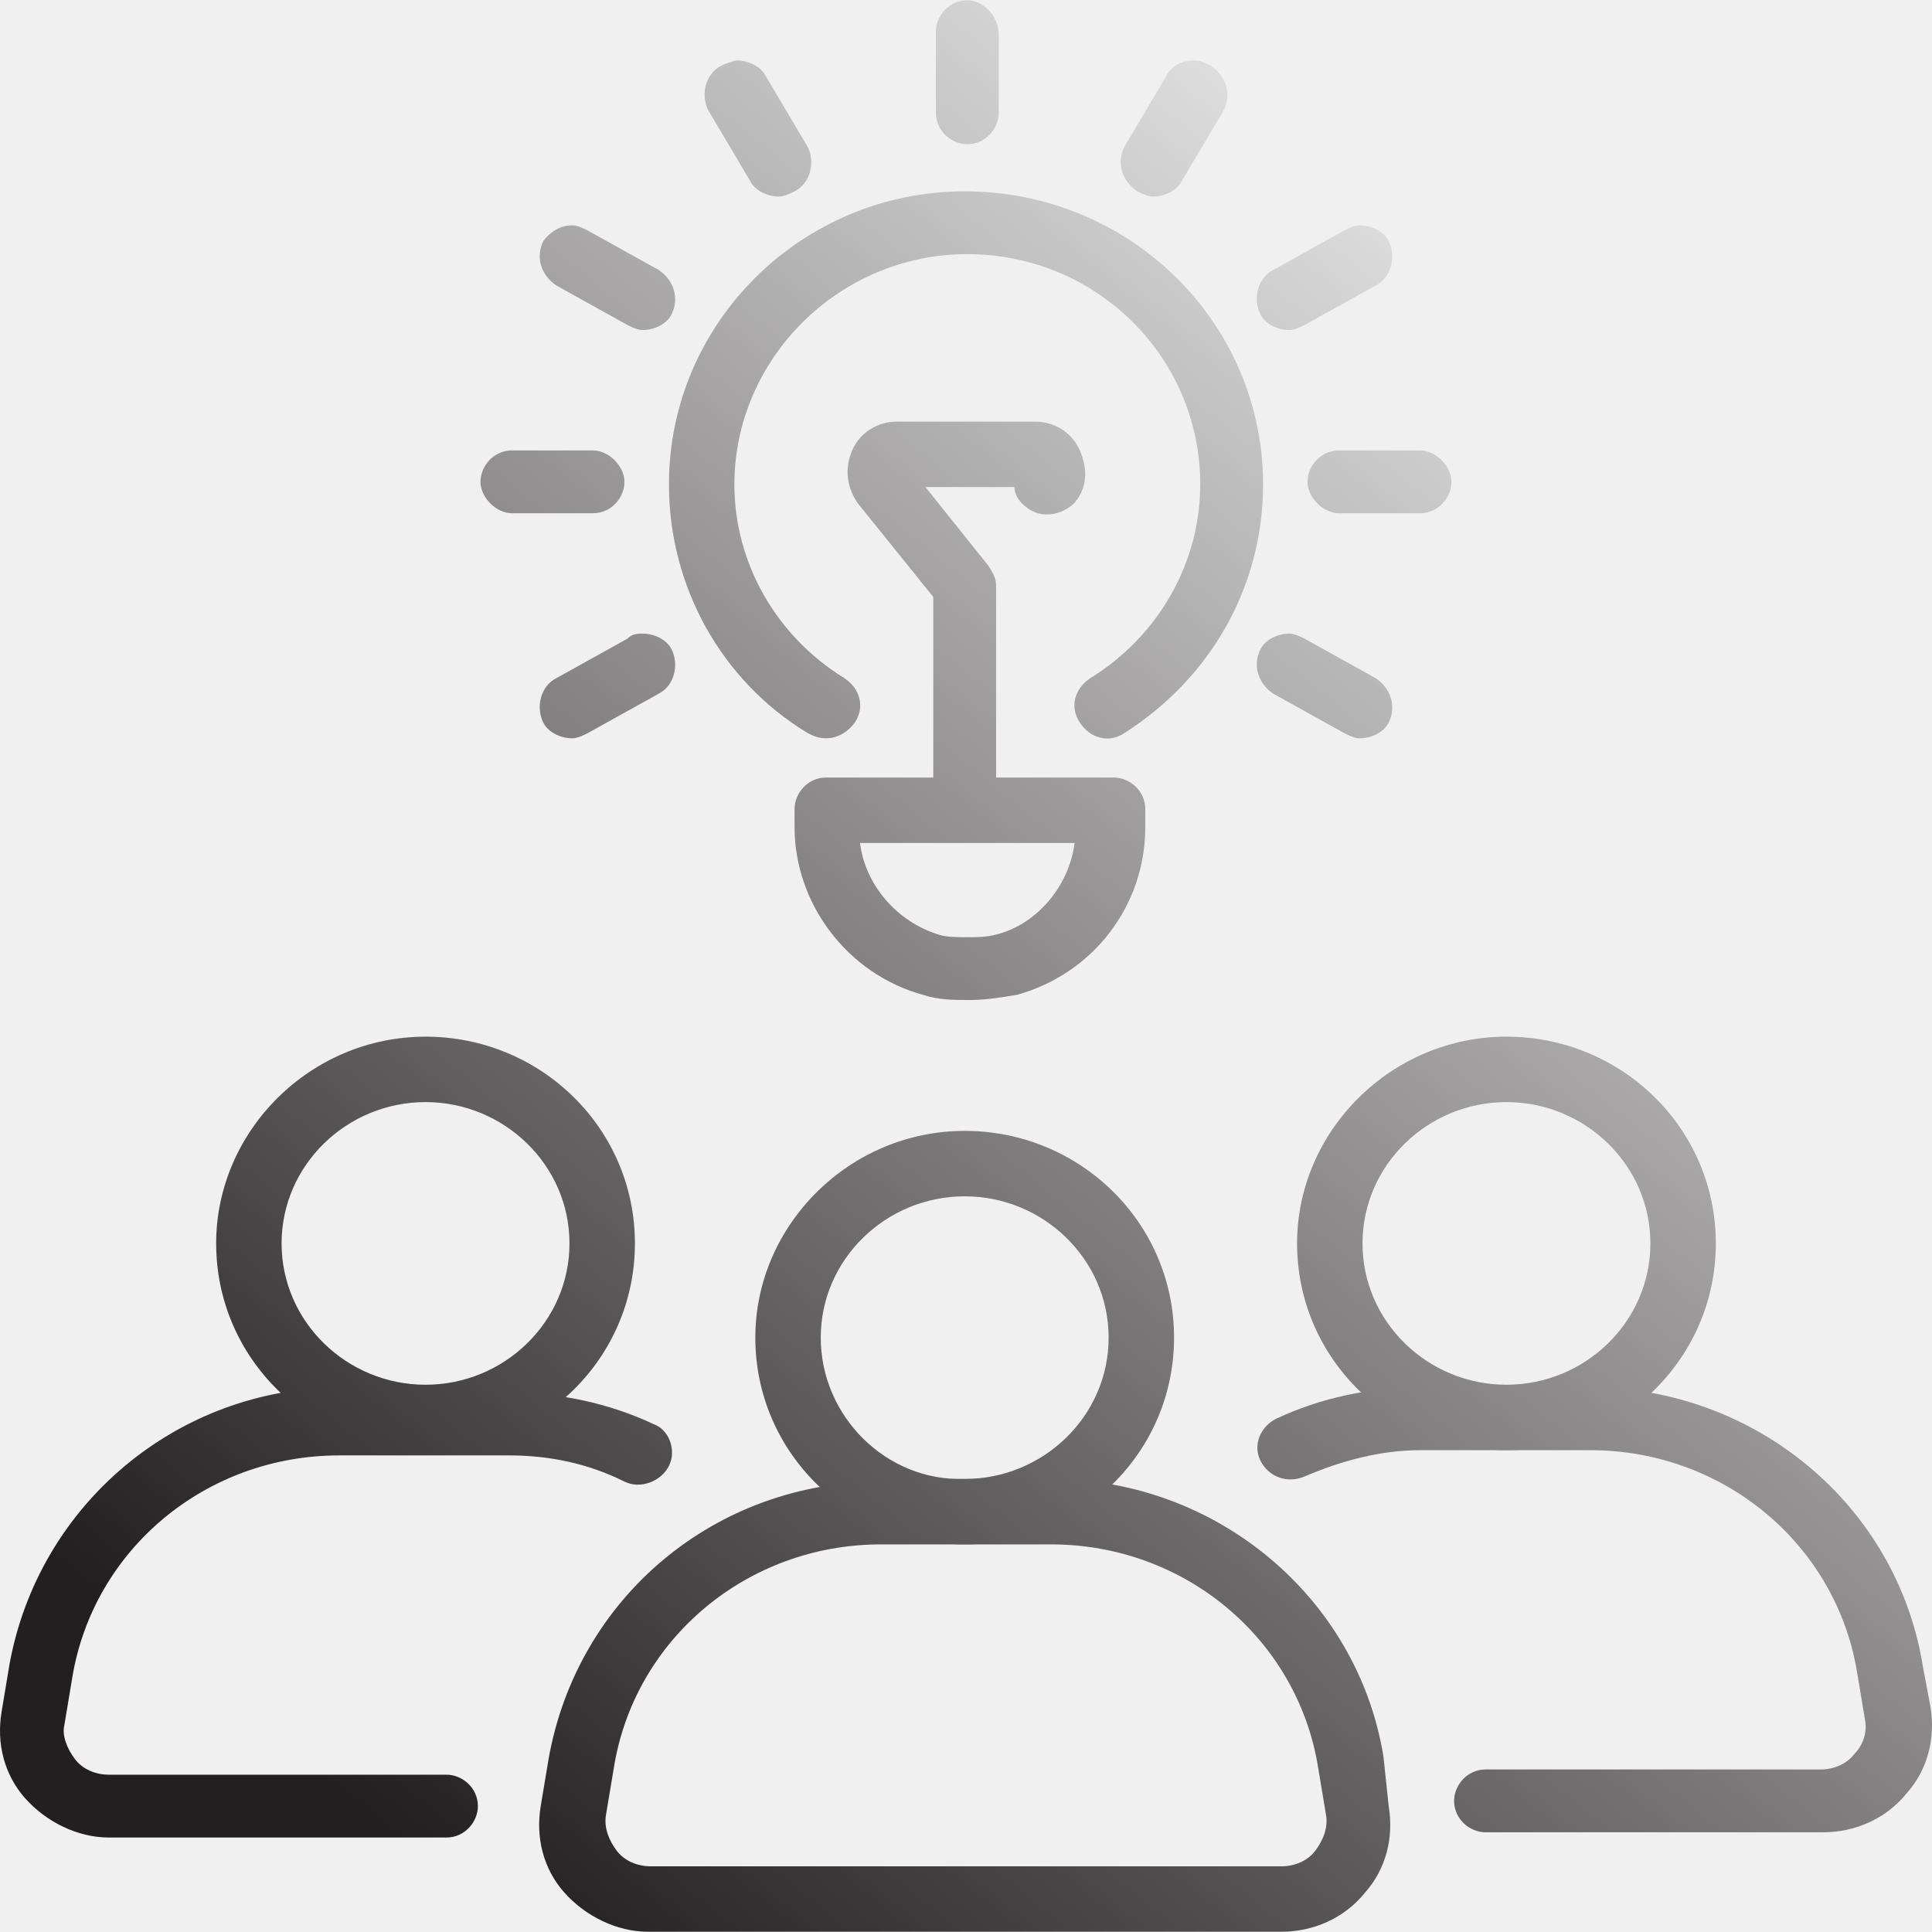
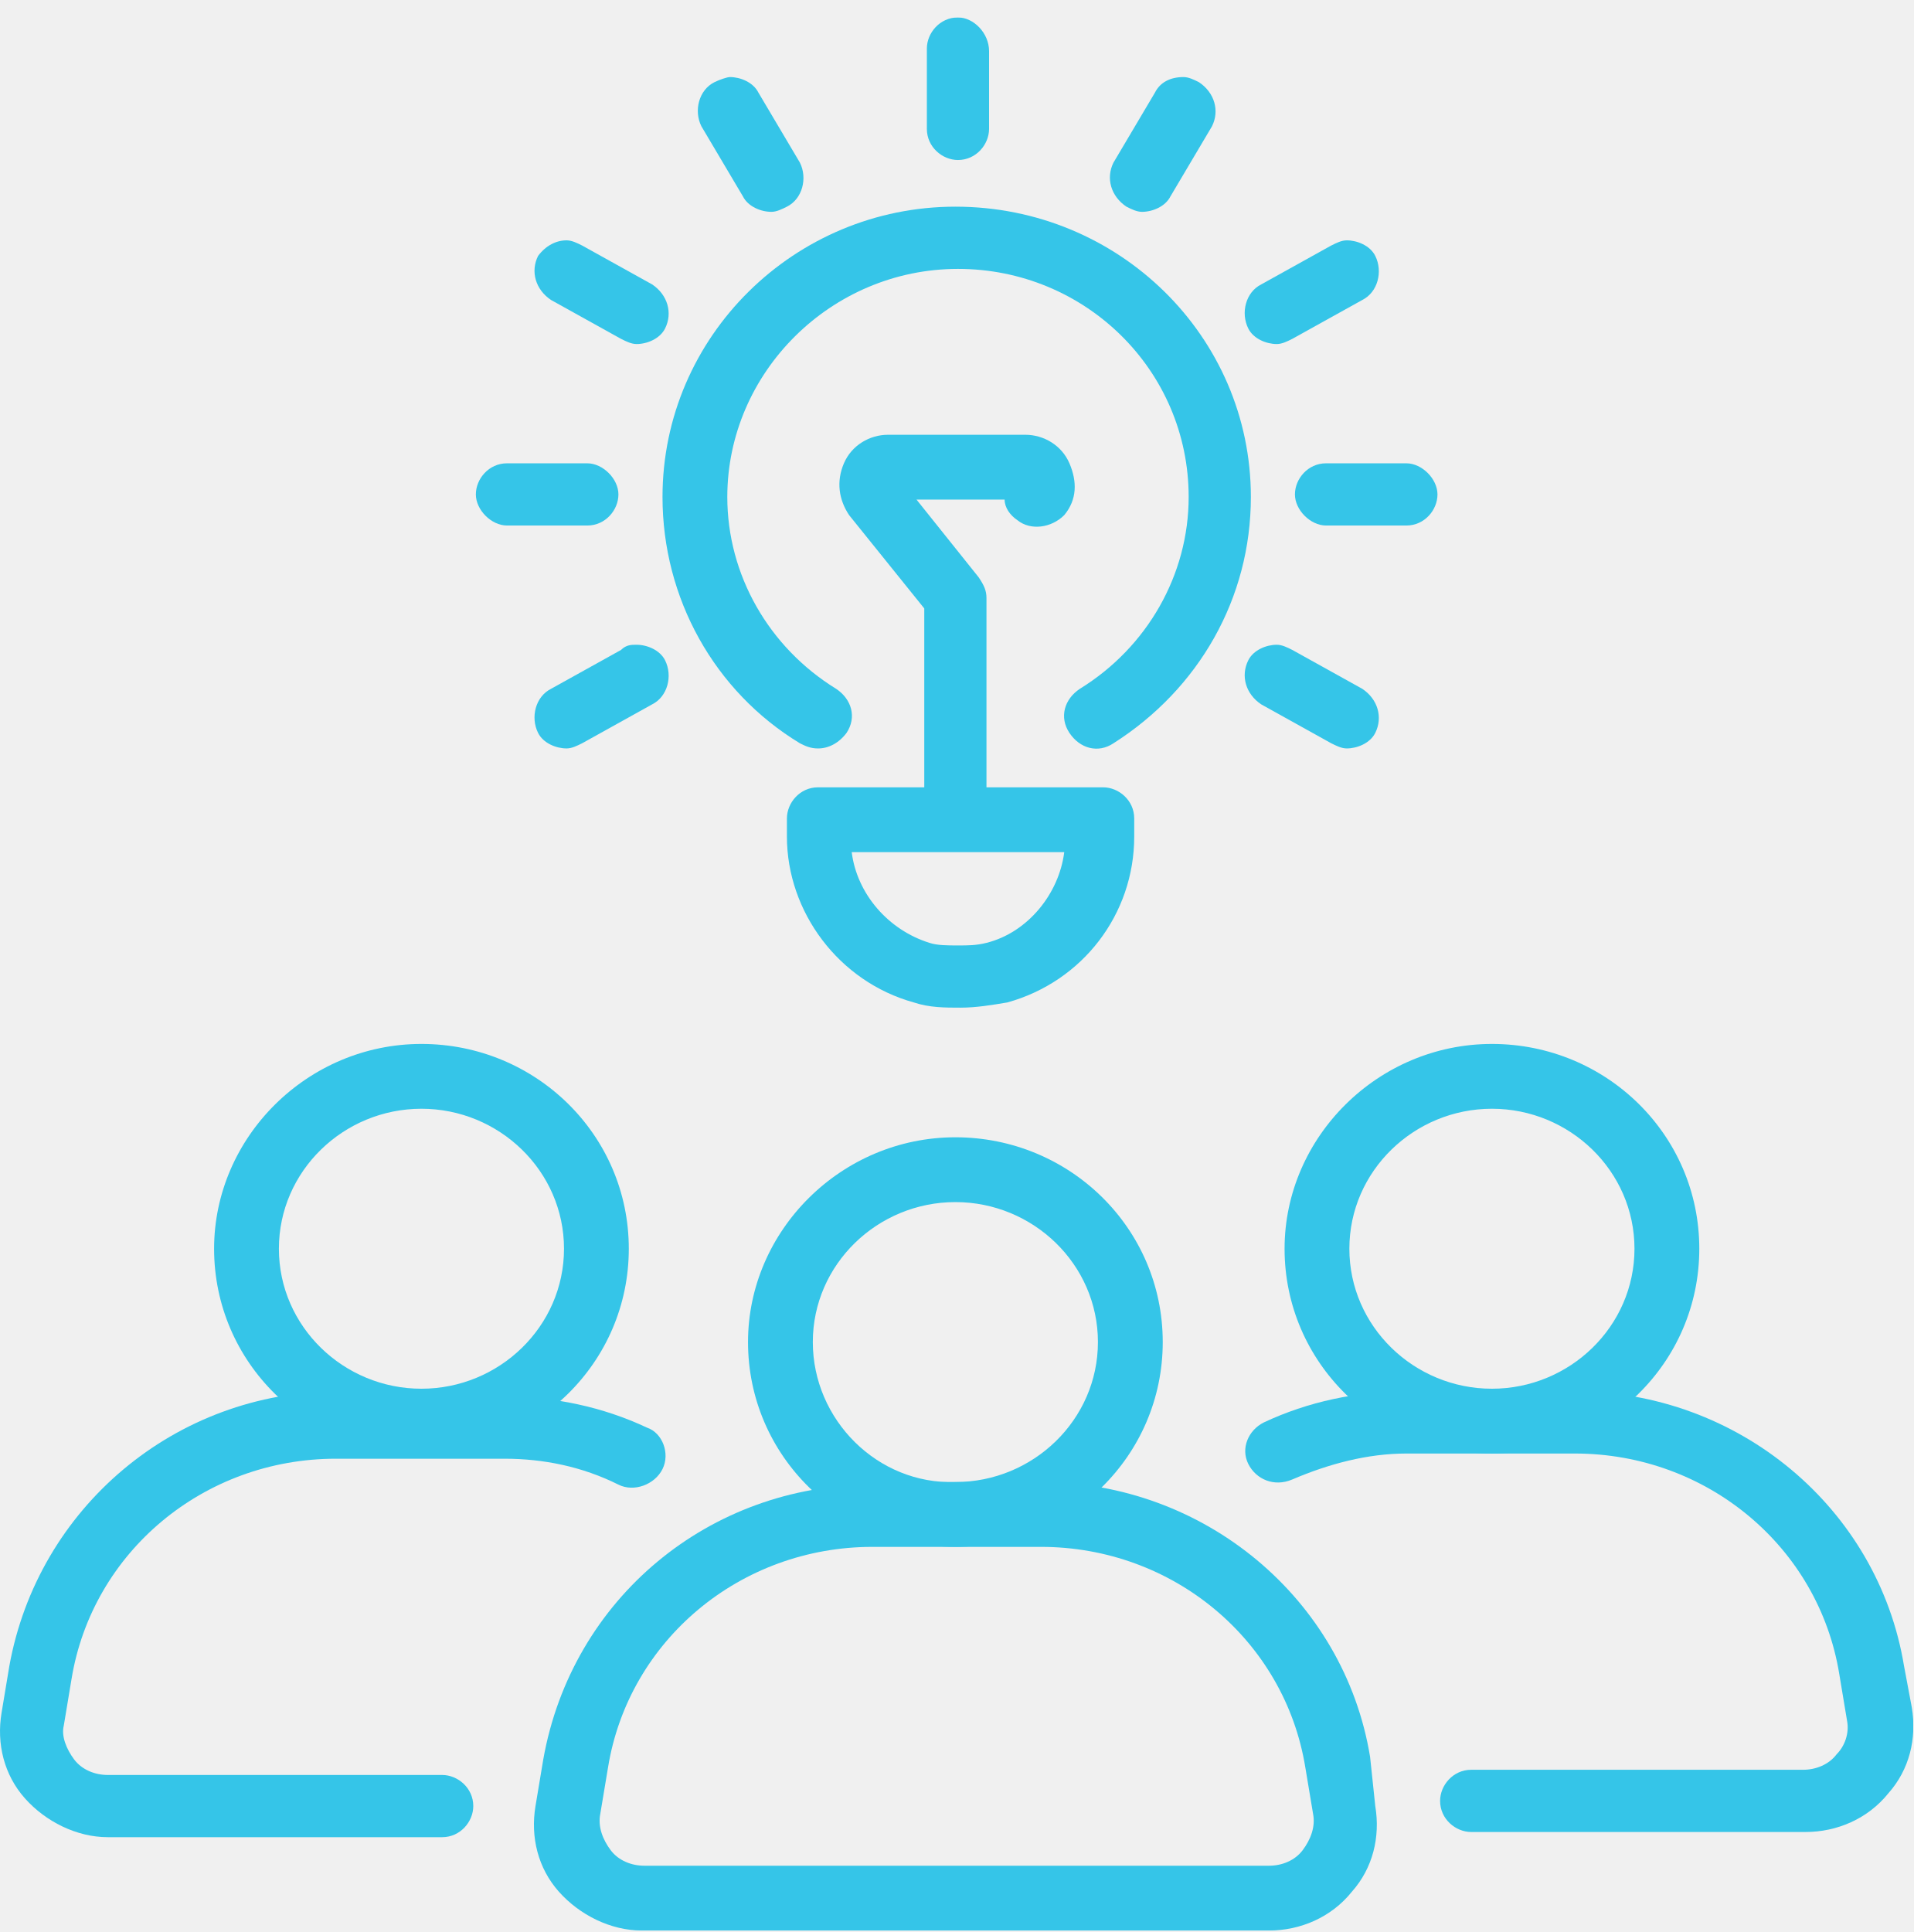
- <svg xmlns="http://www.w3.org/2000/svg" width="104" height="104" viewBox="0 0 104 104" fill="none">
-   <g id="Audio Visual Solutions" clip-path="url(#clip0_76_687)">
-     <g id="Group">
-       <g id="Group_2">
-         <g id="Clip path group">
-           <mask id="mask0_76_687" style="mask-type:luminance" maskUnits="userSpaceOnUse" x="36" y="10" width="32" height="30">
-             <g id="SVGID_2_">
-               <path id="Vector" d="M36.01 26.078C36.01 31.572 38.828 36.644 43.477 39.462C43.759 39.602 44.041 39.743 44.463 39.743C45.027 39.743 45.59 39.462 46.013 38.898C46.577 38.053 46.295 37.066 45.449 36.503C41.786 34.249 39.532 30.304 39.532 26.078C39.532 19.315 45.168 13.68 52.071 13.68C58.974 13.68 64.609 19.174 64.609 26.078C64.609 30.304 62.355 34.249 58.693 36.503C57.847 37.066 57.565 38.053 58.129 38.898C58.693 39.743 59.679 40.025 60.524 39.462C65.173 36.503 67.991 31.572 67.991 26.078C67.991 17.343 60.806 10.299 51.93 10.299C43.195 10.299 36.01 17.343 36.01 26.078Z" fill="white" />
-             </g>
-           </mask>
-           <g mask="url(#mask0_76_687)">
-             <path id="Vector_2" d="M82.642 22.133L55.17 55.663L21.358 28.05L48.83 -5.48L82.642 22.133Z" fill="url(#paint0_linear_76_687)" />
-           </g>
-         </g>
-       </g>
-       <g id="Group_3">
-         <g id="Clip path group_2">
-           <mask id="mask1_76_687" style="mask-type:luminance" maskUnits="userSpaceOnUse" x="42" y="41" width="20" height="13">
-             <g id="SVGID_5_">
-               <path id="Vector_3" d="M50.52 50.309C48.266 49.605 46.575 47.632 46.294 45.378H57.846C57.564 47.632 55.874 49.746 53.62 50.309C53.056 50.45 52.633 50.45 52.07 50.45C51.506 50.45 50.943 50.45 50.52 50.309ZM44.462 41.856C43.476 41.856 42.772 42.702 42.772 43.547V44.533C42.772 48.619 45.589 52.422 49.675 53.55C50.52 53.831 51.365 53.831 52.211 53.831C53.056 53.831 53.901 53.69 54.747 53.55C58.832 52.422 61.65 48.76 61.65 44.533V43.547C61.65 42.561 60.804 41.856 59.959 41.856H44.462Z" fill="white" />
-             </g>
-           </mask>
-           <g mask="url(#mask1_76_687)">
-             <path id="Vector_4" d="M67.285 46.646L53.902 63.13L36.714 49.182L50.098 32.699L67.285 46.646Z" fill="url(#paint1_linear_76_687)" />
-           </g>
-         </g>
-       </g>
-       <g id="Group_4">
-         <g id="Clip path group_3">
-           <mask id="mask2_76_687" style="mask-type:luminance" maskUnits="userSpaceOnUse" x="50" y="0" width="4" height="8">
-             <g id="SVGID_8_">
-               <path id="Vector_5" d="M52.07 0.014C51.084 0.014 50.379 0.859 50.379 1.705V6.072C50.379 7.058 51.225 7.763 52.07 7.763C53.056 7.763 53.761 6.917 53.761 6.072V1.846C53.761 0.859 52.915 0.014 52.07 0.014Z" fill="white" />
-             </g>
-           </mask>
-           <g mask="url(#mask2_76_687)">
-             <path id="Vector_6" d="M57.565 3.114L52.352 9.594L46.435 4.804L51.648 -1.676L57.565 3.114Z" fill="url(#paint2_linear_76_687)" />
-           </g>
-         </g>
-       </g>
-       <g id="Group_5">
-         <g id="Clip path group_4">
-           <mask id="mask3_76_687" style="mask-type:luminance" maskUnits="userSpaceOnUse" x="37" y="3" width="7" height="8">
-             <g id="SVGID_11_">
-               <path id="Vector_7" d="M38.828 3.536C37.983 3.959 37.701 5.086 38.123 5.931L40.377 9.735C40.659 10.299 41.364 10.581 41.927 10.581C42.209 10.581 42.491 10.44 42.773 10.299C43.618 9.876 43.9 8.749 43.477 7.904L41.223 4.1C40.941 3.536 40.237 3.255 39.673 3.255C39.532 3.255 39.11 3.396 38.828 3.536Z" fill="white" />
-             </g>
-           </mask>
-           <g mask="url(#mask3_76_687)">
-             <path id="Vector_8" d="M47.563 6.213L41.505 13.539L34.179 7.622L40.237 0.296L47.563 6.213Z" fill="url(#paint3_linear_76_687)" />
-           </g>
-         </g>
-       </g>
-       <g id="Group_6">
-         <g id="Clip path group_5">
-           <mask id="mask4_76_687" style="mask-type:luminance" maskUnits="userSpaceOnUse" x="29" y="12" width="8" height="6">
-             <g id="SVGID_14_">
-               <path id="Vector_9" d="M29.247 12.975C28.825 13.821 29.107 14.807 29.952 15.37L33.756 17.484C34.037 17.624 34.319 17.765 34.601 17.765C35.164 17.765 35.869 17.484 36.151 16.92C36.573 16.075 36.292 15.089 35.446 14.525L31.642 12.412C31.361 12.271 31.079 12.13 30.797 12.13C30.234 12.13 29.67 12.412 29.247 12.975Z" fill="white" />
-             </g>
-           </mask>
-           <g mask="url(#mask4_76_687)">
-             <path id="Vector_10" d="M39.391 14.384L33.474 21.569L26.007 15.511L31.924 8.326L39.391 14.384Z" fill="url(#paint4_linear_76_687)" />
-           </g>
-         </g>
-       </g>
-       <g id="Group_7">
-         <g id="Clip path group_6">
-           <mask id="mask5_76_687" style="mask-type:luminance" maskUnits="userSpaceOnUse" x="25" y="24" width="9" height="4">
-             <g id="SVGID_17_">
-               <path id="Vector_11" d="M27.556 24.246C26.57 24.246 25.866 25.091 25.866 25.937C25.866 26.782 26.711 27.627 27.556 27.627H31.924C32.91 27.627 33.614 26.782 33.614 25.937C33.614 25.091 32.769 24.246 31.924 24.246H27.556Z" fill="white" />
-             </g>
-           </mask>
-           <g mask="url(#mask5_76_687)">
-             <path id="Vector_12" d="M35.446 25.655L30.515 31.572L24.034 26.218L28.965 20.301L35.446 25.655Z" fill="url(#paint5_linear_76_687)" />
-           </g>
-         </g>
-       </g>
-       <g id="Group_8">
-         <g id="Clip path group_7">
-           <mask id="mask6_76_687" style="mask-type:luminance" maskUnits="userSpaceOnUse" x="29" y="34" width="8" height="6">
-             <g id="SVGID_20_">
-               <path id="Vector_13" d="M33.756 34.39L29.952 36.503C29.107 36.926 28.825 38.053 29.247 38.898C29.529 39.462 30.234 39.743 30.797 39.743C31.079 39.743 31.361 39.602 31.642 39.462L35.446 37.348C36.292 36.926 36.573 35.798 36.151 34.953C35.869 34.39 35.164 34.108 34.601 34.108C34.319 34.108 34.037 34.108 33.756 34.39Z" fill="white" />
-             </g>
-           </mask>
-           <g mask="url(#mask6_76_687)">
-             <path id="Vector_14" d="M39.391 36.362L33.474 43.547L26.007 37.489L31.924 30.304L39.391 36.362Z" fill="url(#paint6_linear_76_687)" />
-           </g>
-         </g>
-       </g>
-       <g id="Group_9">
-         <g id="Clip path group_8">
-           <mask id="mask7_76_687" style="mask-type:luminance" maskUnits="userSpaceOnUse" x="67" y="34" width="8" height="6">
-             <g id="SVGID_23_">
-               <path id="Vector_15" d="M67.848 34.953C67.425 35.798 67.707 36.785 68.552 37.348L72.356 39.461C72.638 39.602 72.92 39.743 73.201 39.743C73.765 39.743 74.469 39.461 74.751 38.898C75.174 38.053 74.892 37.066 74.047 36.503L70.243 34.39C69.961 34.249 69.68 34.108 69.398 34.108C68.834 34.108 68.13 34.39 67.848 34.953Z" fill="white" />
-             </g>
-           </mask>
-           <g mask="url(#mask7_76_687)">
-             <path id="Vector_16" d="M77.992 36.362L72.075 43.547L64.608 37.489L70.525 30.304L77.992 36.362Z" fill="url(#paint7_linear_76_687)" />
-           </g>
-         </g>
-       </g>
-       <g id="Group_10">
-         <g id="Clip path group_9">
-           <mask id="mask8_76_687" style="mask-type:luminance" maskUnits="userSpaceOnUse" x="70" y="24" width="9" height="4">
-             <g id="SVGID_26_">
-               <path id="Vector_17" d="M72.075 24.246C71.089 24.246 70.384 25.091 70.384 25.937C70.384 26.782 71.23 27.627 72.075 27.627H76.442C77.428 27.627 78.133 26.782 78.133 25.937C78.133 25.091 77.288 24.246 76.442 24.246H72.075Z" fill="white" />
-             </g>
-           </mask>
-           <g mask="url(#mask8_76_687)">
-             <path id="Vector_18" d="M79.965 25.655L75.034 31.572L68.553 26.218L73.484 20.301L79.965 25.655Z" fill="url(#paint8_linear_76_687)" />
-           </g>
-         </g>
-       </g>
-       <g id="Group_11">
-         <g id="Clip path group_10">
-           <mask id="mask9_76_687" style="mask-type:luminance" maskUnits="userSpaceOnUse" x="67" y="12" width="8" height="6">
-             <g id="SVGID_29_">
-               <path id="Vector_19" d="M72.356 12.412L68.552 14.525C67.707 14.948 67.425 16.075 67.848 16.92C68.13 17.484 68.834 17.765 69.398 17.765C69.68 17.765 69.961 17.624 70.243 17.484L74.047 15.37C74.892 14.948 75.174 13.821 74.751 12.975C74.469 12.412 73.765 12.13 73.201 12.13C72.92 12.13 72.638 12.271 72.356 12.412Z" fill="white" />
-             </g>
-           </mask>
-           <g mask="url(#mask9_76_687)">
-             <path id="Vector_20" d="M77.992 14.384L72.075 21.569L64.608 15.511L70.525 8.326L77.992 14.384Z" fill="url(#paint9_linear_76_687)" />
-           </g>
-         </g>
-       </g>
-       <g id="Group_12">
-         <g id="Clip path group_11">
-           <mask id="mask10_76_687" style="mask-type:luminance" maskUnits="userSpaceOnUse" x="60" y="3" width="7" height="8">
-             <g id="SVGID_32_">
-               <path id="Vector_21" d="M62.777 4.1L60.523 7.904C60.1 8.749 60.382 9.735 61.227 10.299C61.509 10.44 61.791 10.581 62.072 10.581C62.636 10.581 63.34 10.299 63.622 9.735L65.876 5.931C66.299 5.086 66.017 4.1 65.172 3.536C64.89 3.396 64.608 3.255 64.327 3.255C63.622 3.255 63.059 3.536 62.777 4.1Z" fill="white" />
-             </g>
-           </mask>
-           <g mask="url(#mask10_76_687)">
-             <path id="Vector_22" d="M69.821 6.213L63.763 13.539L56.438 7.622L62.495 0.296L69.821 6.213Z" fill="url(#paint10_linear_76_687)" />
-           </g>
-         </g>
-       </g>
-       <g id="Group_13">
-         <g id="Clip path group_12">
-           <mask id="mask11_76_687" style="mask-type:luminance" maskUnits="userSpaceOnUse" x="45" y="22" width="14" height="23">
-             <g id="SVGID_35_">
-               <path id="Vector_23" d="M48.267 22.696C47.281 22.696 46.294 23.26 45.872 24.246C45.449 25.232 45.59 26.218 46.154 27.064L50.239 32.136V42.843C50.239 43.829 51.084 44.533 51.93 44.533C52.916 44.533 53.62 43.688 53.62 42.843V31.572C53.62 31.149 53.479 30.868 53.198 30.445L49.816 26.218H54.606C54.606 26.641 54.888 27.064 55.311 27.346C56.015 27.909 57.142 27.768 57.847 27.064C58.551 26.218 58.551 25.232 58.129 24.246C57.706 23.26 56.72 22.696 55.733 22.696H48.267Z" fill="white" />
-             </g>
-           </mask>
-           <g mask="url(#mask11_76_687)">
-             <path id="Vector_24" d="M69.399 31.431L53.339 51.155L34.601 35.799L50.662 16.216L69.399 31.431Z" fill="url(#paint11_linear_76_687)" />
-           </g>
-         </g>
-       </g>
-       <g id="Group_14">
-         <g id="Clip path group_13">
-           <mask id="mask12_76_687" style="mask-type:luminance" maskUnits="userSpaceOnUse" x="29" y="79" width="46" height="25">
-             <g id="SVGID_38_">
-               <path id="Vector_25" d="M33.193 99.618C32.77 99.055 32.488 98.35 32.629 97.646L33.052 95.11C34.179 88.207 40.237 83.135 47.422 83.135H56.579C63.764 83.135 69.822 88.207 70.949 95.11L71.372 97.646C71.513 98.35 71.231 99.055 70.808 99.618C70.386 100.182 69.681 100.464 68.977 100.464H35.024C34.32 100.464 33.615 100.182 33.193 99.618ZM47.422 79.754C38.546 79.754 31.079 85.953 29.53 94.687L29.107 97.223C28.825 98.914 29.248 100.605 30.375 101.872C31.502 103.14 33.193 103.986 34.883 103.986H68.977C70.668 103.986 72.358 103.281 73.485 101.872C74.612 100.605 75.035 98.914 74.753 97.223L74.471 94.546C73.063 85.953 65.455 79.613 56.579 79.613H47.422V79.754Z" fill="white" />
-             </g>
-           </mask>
-           <g mask="url(#mask12_76_687)">
-             <path id="Vector_26" d="M87.01 89.334L56.72 126.527L16.991 94.265L47.422 57.072L87.01 89.334Z" fill="url(#paint12_linear_76_687)" />
-           </g>
-         </g>
-       </g>
-       <g id="Group_15">
-         <g id="Clip path group_14">
-           <mask id="mask13_76_687" style="mask-type:luminance" maskUnits="userSpaceOnUse" x="40" y="60" width="24" height="24">
-             <g id="SVGID_41_">
-               <path id="Vector_27" d="M44.181 72.005C44.181 67.779 47.703 64.398 51.929 64.398C56.156 64.398 59.678 67.779 59.678 72.005C59.678 76.232 56.156 79.613 51.929 79.613C47.703 79.754 44.181 76.232 44.181 72.005ZM40.659 72.005C40.659 78.204 45.73 83.135 51.929 83.135C58.128 83.135 63.2 78.204 63.2 72.005C63.2 65.806 58.128 60.876 51.929 60.876C45.73 60.876 40.659 65.947 40.659 72.005Z" fill="white" />
-             </g>
-           </mask>
-           <g mask="url(#mask13_76_687)">
-             <path id="Vector_28" d="M74.189 69.751L54.324 94.265L29.811 74.259L49.675 49.886L74.189 69.751Z" fill="url(#paint13_linear_76_687)" />
-           </g>
-         </g>
-       </g>
-       <g id="Group_16">
-         <g id="Clip path group_15">
-           <mask id="mask14_76_687" style="mask-type:luminance" maskUnits="userSpaceOnUse" x="0" y="74" width="37" height="25">
-             <g id="SVGID_44_">
-               <path id="Vector_29" d="M18.399 74.682C9.524 74.682 2.057 81.022 0.507 89.615L0.085 92.151C-0.197 93.842 0.225 95.532 1.352 96.8C2.48 98.068 4.17 98.914 5.861 98.914H24.035C25.021 98.914 25.725 98.068 25.725 97.223C25.725 96.237 24.88 95.532 24.035 95.532H5.861C5.156 95.532 4.452 95.251 4.029 94.687C3.607 94.124 3.325 93.419 3.466 92.856L3.888 90.32C5.015 83.416 11.073 78.345 18.259 78.345H27.416C29.529 78.345 31.642 78.767 33.615 79.754C34.46 80.176 35.587 79.754 36.01 78.908C36.432 78.063 36.01 76.936 35.164 76.654C32.769 75.527 30.093 74.963 27.416 74.963H18.399V74.682Z" fill="white" />
-             </g>
-           </mask>
-           <g mask="url(#mask14_76_687)">
-             <path id="Vector_30" d="M48.407 84.262L21.78 116.806L-12.032 89.193L14.454 56.649L48.407 84.262Z" fill="url(#paint14_linear_76_687)" />
-           </g>
-         </g>
-       </g>
-       <g id="Group_17">
-         <g id="Clip path group_16">
-           <mask id="mask15_76_687" style="mask-type:luminance" maskUnits="userSpaceOnUse" x="11" y="55" width="24" height="24">
-             <g id="SVGID_47_">
-               <path id="Vector_31" d="M15.158 66.933C15.158 62.707 18.68 59.326 22.907 59.326C27.133 59.326 30.655 62.707 30.655 66.933C30.655 71.16 27.133 74.541 22.907 74.541C18.68 74.541 15.158 71.16 15.158 66.933ZM11.636 66.933C11.636 73.132 16.708 78.063 22.907 78.063C29.106 78.063 34.178 73.132 34.178 66.933C34.178 60.735 29.106 55.804 22.907 55.804C16.708 55.804 11.636 60.876 11.636 66.933Z" fill="white" />
-             </g>
-           </mask>
-           <g mask="url(#mask15_76_687)">
-             <path id="Vector_32" d="M45.166 64.82L25.161 89.193L0.788 69.187L20.653 44.815L45.166 64.82Z" fill="url(#paint15_linear_76_687)" />
-           </g>
-         </g>
-       </g>
-       <g id="Group_18">
-         <g id="Clip path group_17">
-           <mask id="mask16_76_687" style="mask-type:luminance" maskUnits="userSpaceOnUse" x="67" y="74" width="37" height="25">
-             <g id="SVGID_50_">
-               <path id="Vector_33" d="M76.443 74.682C73.766 74.682 71.09 75.245 68.695 76.372C67.849 76.795 67.427 77.781 67.849 78.626C68.272 79.472 69.258 79.894 70.244 79.472C72.217 78.626 74.33 78.063 76.443 78.063H85.601C92.786 78.063 98.844 83.135 99.971 90.038L100.393 92.574C100.534 93.278 100.253 93.983 99.83 94.405C99.407 94.969 98.703 95.251 97.998 95.251H79.965C78.979 95.251 78.275 96.096 78.275 96.941C78.275 97.927 79.12 98.632 79.965 98.632H98.139C99.83 98.632 101.52 97.927 102.648 96.519C103.775 95.251 104.197 93.56 103.916 91.87L103.493 89.615C102.084 81.022 94.476 74.682 85.601 74.682H76.443Z" fill="white" />
-             </g>
-           </mask>
-           <g mask="url(#mask16_76_687)">
-             <path id="Vector_34" d="M116.031 84.262L89.545 116.806L55.733 89.193L82.219 56.649L116.031 84.262Z" fill="url(#paint16_linear_76_687)" />
-           </g>
-         </g>
-       </g>
-       <g id="Group_19">
-         <g id="Clip path group_18">
-           <mask id="mask17_76_687" style="mask-type:luminance" maskUnits="userSpaceOnUse" x="69" y="55" width="24" height="24">
-             <g id="SVGID_53_">
-               <path id="Vector_35" d="M73.344 66.933C73.344 62.707 76.866 59.326 81.092 59.326C85.319 59.326 88.841 62.707 88.841 66.933C88.841 71.16 85.319 74.541 81.092 74.541C76.866 74.541 73.344 71.16 73.344 66.933ZM69.822 66.933C69.822 73.132 74.894 78.063 81.092 78.063C87.291 78.063 92.363 73.132 92.363 66.933C92.363 60.735 87.291 55.804 81.092 55.804C74.894 55.804 69.822 60.876 69.822 66.933Z" fill="white" />
-             </g>
-           </mask>
-           <g mask="url(#mask17_76_687)">
-             <path id="Vector_36" d="M103.211 64.82L83.347 89.193L58.833 69.187L78.838 44.815L103.211 64.82Z" fill="url(#paint17_linear_76_687)" />
-           </g>
-         </g>
-       </g>
+ <svg xmlns="http://www.w3.org/2000/svg" width="104" height="105" viewBox="0 0 104 105" fill="none">
+   <g clip-path="url(#clip0_749_40674)">
+     <mask id="mask0_749_40674" style="mask-type:luminance" maskUnits="userSpaceOnUse" x="36" y="11" width="32" height="30">
+       <path d="M36.01 27.011C36.01 32.506 38.827 37.578 43.477 40.395C43.758 40.536 44.04 40.677 44.463 40.677C45.026 40.677 45.59 40.395 46.013 39.832C46.576 38.986 46.294 38 45.449 37.437C41.786 35.183 39.532 31.238 39.532 27.011C39.532 20.249 45.167 14.614 52.071 14.614C58.974 14.614 64.609 20.108 64.609 27.011C64.609 31.238 62.355 35.183 58.692 37.437C57.847 38 57.565 38.986 58.128 39.832C58.692 40.677 59.678 40.959 60.523 40.395C65.173 37.437 67.99 32.506 67.99 27.011C67.99 18.277 60.805 11.232 51.93 11.232C43.195 11.232 36.01 18.277 36.01 27.011Z" fill="white" />
+     </mask>
+     <g mask="url(#mask0_749_40674)">
+       <path d="M82.642 23.066L55.169 56.596L21.357 28.983L48.83 -4.547L82.642 23.066Z" fill="#35C5E8" />
+     </g>
+     <mask id="mask1_749_40674" style="mask-type:luminance" maskUnits="userSpaceOnUse" x="42" y="42" width="20" height="13">
+       <path d="M50.52 51.242C48.266 50.538 46.575 48.565 46.294 46.311H57.846C57.564 48.565 55.874 50.678 53.62 51.242C53.056 51.383 52.633 51.383 52.07 51.383C51.506 51.383 50.943 51.383 50.52 51.242ZM44.462 42.789C43.476 42.789 42.772 43.634 42.772 44.48V45.466C42.772 49.551 45.589 53.355 49.675 54.482C50.52 54.764 51.365 54.764 52.211 54.764C53.056 54.764 53.901 54.623 54.747 54.482C58.832 53.355 61.65 49.692 61.65 45.466V44.48C61.65 43.493 60.804 42.789 59.959 42.789H44.462Z" fill="white" />
+     </mask>
+     <g mask="url(#mask1_749_40674)">
+       <path d="M67.284 47.578L53.901 64.062L36.713 50.114L50.097 33.631L67.284 47.578Z" fill="#35C5E8" />
+     </g>
+     <mask id="mask2_749_40674" style="mask-type:luminance" maskUnits="userSpaceOnUse" x="50" y="0" width="4" height="9">
+       <path d="M52.069 0.947C51.083 0.947 50.379 1.793 50.379 2.638V7.005C50.379 7.991 51.224 8.696 52.069 8.696C53.056 8.696 53.76 7.851 53.76 7.005V2.779C53.76 1.793 52.915 0.947 52.069 0.947Z" fill="white" />
+     </mask>
+     <g mask="url(#mask2_749_40674)">
+       <path d="M57.563 4.046L52.351 10.527L46.434 5.736L51.646 -0.744L57.563 4.046Z" fill="#35C5E8" />
+     </g>
+     <mask id="mask3_749_40674" style="mask-type:luminance" maskUnits="userSpaceOnUse" x="37" y="4" width="7" height="8">
+       <path d="M38.828 4.469C37.983 4.892 37.701 6.019 38.124 6.864L40.378 10.668C40.66 11.232 41.364 11.513 41.928 11.513C42.209 11.513 42.491 11.373 42.773 11.232C43.618 10.809 43.9 9.682 43.477 8.837L41.223 5.033C40.941 4.469 40.237 4.188 39.674 4.188C39.533 4.188 39.11 4.328 38.828 4.469Z" fill="white" />
+     </mask>
+     <g mask="url(#mask3_749_40674)">
+       <path d="M47.564 7.146L41.506 14.472L34.18 8.554L40.238 1.229L47.564 7.146Z" fill="#35C5E8" />
+     </g>
+     <mask id="mask4_749_40674" style="mask-type:luminance" maskUnits="userSpaceOnUse" x="29" y="13" width="8" height="6">
+       <path d="M29.247 13.908C28.824 14.753 29.106 15.739 29.951 16.303L33.755 18.416C34.037 18.557 34.319 18.698 34.6 18.698C35.164 18.698 35.868 18.416 36.15 17.852C36.573 17.007 36.291 16.021 35.446 15.457L31.642 13.344C31.36 13.203 31.078 13.062 30.797 13.062C30.233 13.062 29.67 13.344 29.247 13.908Z" fill="white" />
+     </mask>
+     <g mask="url(#mask4_749_40674)">
+       <path d="M39.392 15.318L33.475 22.503L26.008 16.445L31.925 9.26L39.392 15.318Z" fill="#35C5E8" />
+     </g>
+     <mask id="mask5_749_40674" style="mask-type:luminance" maskUnits="userSpaceOnUse" x="25" y="25" width="9" height="4">
+       <path d="M27.556 25.18C26.57 25.18 25.865 26.025 25.865 26.87C25.865 27.716 26.71 28.561 27.556 28.561H31.923C32.909 28.561 33.614 27.716 33.614 26.87C33.614 26.025 32.769 25.18 31.923 25.18H27.556Z" fill="white" />
+     </mask>
+     <g mask="url(#mask5_749_40674)">
+       <path d="M35.445 26.588L30.514 32.505L24.033 27.151L28.964 21.234L35.445 26.588Z" fill="#35C5E8" />
+     </g>
+     <mask id="mask6_749_40674" style="mask-type:luminance" maskUnits="userSpaceOnUse" x="29" y="35" width="8" height="6">
+       <path d="M33.755 35.323L29.951 37.436C29.106 37.859 28.824 38.986 29.247 39.831C29.529 40.395 30.233 40.676 30.797 40.676C31.078 40.676 31.36 40.535 31.642 40.395L35.446 38.281C36.291 37.859 36.573 36.732 36.15 35.886C35.868 35.323 35.164 35.041 34.6 35.041C34.319 35.041 34.037 35.041 33.755 35.323Z" fill="white" />
+     </mask>
+     <g mask="url(#mask6_749_40674)">
+       <path d="M39.392 37.294L33.475 44.479L26.008 38.421L31.925 31.236L39.392 37.294Z" fill="#35C5E8" />
+     </g>
+     <mask id="mask7_749_40674" style="mask-type:luminance" maskUnits="userSpaceOnUse" x="67" y="35" width="8" height="6">
+       <path d="M67.849 35.886C67.426 36.732 67.708 37.718 68.553 38.281L72.357 40.395C72.638 40.535 72.92 40.676 73.202 40.676C73.766 40.676 74.47 40.395 74.752 39.831C75.174 38.986 74.893 38 74.047 37.436L70.243 35.323C69.962 35.182 69.68 35.041 69.398 35.041C68.835 35.041 68.13 35.323 67.849 35.886Z" fill="white" />
+     </mask>
+     <g mask="url(#mask7_749_40674)">
+       <path d="M77.993 37.294L72.076 44.479L64.609 38.421L70.526 31.236L77.993 37.294Z" fill="#35C5E8" />
+     </g>
+     <mask id="mask8_749_40674" style="mask-type:luminance" maskUnits="userSpaceOnUse" x="70" y="25" width="9" height="4">
+       <path d="M72.075 25.18C71.089 25.18 70.385 26.025 70.385 26.87C70.385 27.716 71.23 28.561 72.075 28.561H76.443C77.429 28.561 78.133 27.716 78.133 26.87C78.133 26.025 77.288 25.18 76.443 25.18H72.075Z" fill="white" />
+     </mask>
+     <g mask="url(#mask8_749_40674)">
+       <path d="M79.966 26.588L75.035 32.505L68.555 27.151L73.486 21.234L79.966 26.588Z" fill="#35C5E8" />
+     </g>
+     <mask id="mask9_749_40674" style="mask-type:luminance" maskUnits="userSpaceOnUse" x="67" y="13" width="8" height="6">
+       <path d="M72.357 13.344L68.553 15.457C67.708 15.88 67.426 17.007 67.849 17.852C68.13 18.416 68.835 18.698 69.398 18.698C69.68 18.698 69.962 18.557 70.243 18.416L74.047 16.303C74.893 15.88 75.174 14.753 74.752 13.908C74.47 13.344 73.766 13.062 73.202 13.062C72.92 13.062 72.638 13.203 72.357 13.344Z" fill="white" />
+     </mask>
+     <g mask="url(#mask9_749_40674)">
+       <path d="M77.993 15.318L72.076 22.503L64.609 16.445L70.526 9.26L77.993 15.318Z" fill="#35C5E8" />
+     </g>
+     <mask id="mask10_749_40674" style="mask-type:luminance" maskUnits="userSpaceOnUse" x="60" y="4" width="7" height="8">
+       <path d="M62.776 5.033L60.522 8.837C60.1 9.682 60.381 10.668 61.227 11.232C61.508 11.373 61.79 11.513 62.072 11.513C62.636 11.513 63.34 11.232 63.622 10.668L65.876 6.864C66.299 6.019 66.017 5.033 65.171 4.469C64.89 4.328 64.608 4.188 64.326 4.188C63.622 4.188 63.058 4.469 62.776 5.033Z" fill="white" />
+     </mask>
+     <g mask="url(#mask10_749_40674)">
+       <path d="M69.821 7.146L63.763 14.472L56.438 8.554L62.495 1.229L69.821 7.146Z" fill="#35C5E8" />
+     </g>
+     <mask id="mask11_749_40674" style="mask-type:luminance" maskUnits="userSpaceOnUse" x="45" y="23" width="14" height="23">
+       <path d="M48.266 23.629C47.28 23.629 46.293 24.192 45.871 25.179C45.448 26.165 45.589 27.151 46.153 27.996L50.238 33.068V43.775C50.238 44.761 51.083 45.466 51.929 45.466C52.915 45.466 53.619 44.62 53.619 43.775V32.505C53.619 32.082 53.478 31.8 53.197 31.378L49.816 27.151H54.605C54.605 27.574 54.887 27.996 55.31 28.278C56.014 28.842 57.141 28.701 57.846 27.996C58.55 27.151 58.55 26.165 58.128 25.179C57.705 24.192 56.719 23.629 55.733 23.629H48.266Z" fill="white" />
+     </mask>
+     <g mask="url(#mask11_749_40674)">
+       <path d="M69.4 32.364L53.339 52.087L34.602 36.731L50.662 17.148L69.4 32.364Z" fill="#35C5E8" />
+     </g>
+     <mask id="mask12_749_40674" style="mask-type:luminance" maskUnits="userSpaceOnUse" x="29" y="80" width="46" height="25">
+       <path d="M33.192 100.552C32.769 99.989 32.487 99.284 32.628 98.58L33.051 96.044C34.178 89.141 40.236 84.069 47.421 84.069H56.578C63.763 84.069 69.821 89.141 70.948 96.044L71.371 98.58C71.512 99.284 71.23 99.989 70.807 100.552C70.385 101.116 69.68 101.398 68.976 101.398H35.023C34.319 101.398 33.614 101.116 33.192 100.552ZM47.421 80.688C38.545 80.688 31.078 86.887 29.529 95.621L29.106 98.157C28.824 99.848 29.247 101.538 30.374 102.806C31.501 104.074 33.192 104.92 34.882 104.92H68.976C70.667 104.92 72.357 104.215 73.484 102.806C74.611 101.538 75.034 99.848 74.752 98.157L74.47 95.481C73.062 86.887 65.454 80.547 56.578 80.547H47.421V80.688Z" fill="white" />
+     </mask>
+     <g mask="url(#mask12_749_40674)">
+       <path d="M87.007 90.268L56.717 127.461L16.988 95.199L47.419 58.006L87.007 90.268Z" fill="#35C5E8" />
+     </g>
+     <mask id="mask13_749_40674" style="mask-type:luminance" maskUnits="userSpaceOnUse" x="40" y="61" width="24" height="24">
+       <path d="M44.18 72.938C44.18 68.712 47.702 65.331 51.929 65.331C56.155 65.331 59.677 68.712 59.677 72.938C59.677 77.165 56.155 80.546 51.929 80.546C47.702 80.687 44.18 77.165 44.18 72.938ZM40.658 72.938C40.658 79.137 45.73 84.068 51.929 84.068C58.128 84.068 63.2 79.137 63.2 72.938C63.2 66.74 58.128 61.809 51.929 61.809C45.73 61.809 40.658 66.88 40.658 72.938Z" fill="white" />
+     </mask>
+     <g mask="url(#mask13_749_40674)">
+       <path d="M74.187 70.685L54.322 95.198L29.809 75.193L49.673 50.82L74.187 70.685Z" fill="#35C5E8" />
+     </g>
+     <mask id="mask14_749_40674" style="mask-type:luminance" maskUnits="userSpaceOnUse" x="0" y="75" width="37" height="25">
+       <path d="M18.399 75.615C9.524 75.615 2.057 81.955 0.507 90.549L0.085 93.085C-0.197 94.775 0.225 96.466 1.352 97.734C2.48 99.002 4.17 99.847 5.861 99.847H24.035C25.021 99.847 25.725 99.002 25.725 98.156C25.725 97.17 24.88 96.466 24.035 96.466H5.861C5.156 96.466 4.452 96.184 4.029 95.621C3.607 95.057 3.325 94.353 3.466 93.789L3.888 91.253C5.015 84.35 11.073 79.278 18.259 79.278H27.416C29.529 79.278 31.642 79.701 33.615 80.687C34.46 81.11 35.587 80.687 36.01 79.842C36.432 78.996 36.01 77.869 35.164 77.588C32.769 76.46 30.093 75.897 27.416 75.897H18.399V75.615Z" fill="white" />
+     </mask>
+     <g mask="url(#mask14_749_40674)">
+       <path d="M48.408 85.195L21.781 117.739L-12.031 90.126L14.455 57.582L48.408 85.195Z" fill="#35C5E8" />
+     </g>
+     <mask id="mask15_749_40674" style="mask-type:luminance" maskUnits="userSpaceOnUse" x="11" y="56" width="24" height="23">
+       <path d="M15.159 67.866C15.159 63.64 18.681 60.258 22.907 60.258C27.134 60.258 30.656 63.64 30.656 67.866C30.656 72.093 27.134 75.474 22.907 75.474C18.681 75.474 15.159 72.093 15.159 67.866ZM11.637 67.866C11.637 74.065 16.709 78.996 22.907 78.996C29.106 78.996 34.178 74.065 34.178 67.866C34.178 61.667 29.106 56.736 22.907 56.736C16.709 56.736 11.637 61.808 11.637 67.866Z" fill="white" />
+     </mask>
+     <g mask="url(#mask15_749_40674)">
+       <path d="M45.167 65.754L25.162 90.126L0.789 70.121L20.654 45.748L45.167 65.754Z" fill="#35C5E8" />
+     </g>
+     <mask id="mask16_749_40674" style="mask-type:luminance" maskUnits="userSpaceOnUse" x="67" y="75" width="37" height="25">
+       <path d="M76.443 75.615C73.766 75.615 71.09 76.179 68.695 77.306C67.849 77.728 67.427 78.715 67.849 79.56C68.272 80.405 69.258 80.828 70.244 80.405C72.217 79.56 74.33 78.996 76.443 78.996H85.601C92.786 78.996 98.844 84.068 99.971 90.972L100.393 93.507C100.534 94.212 100.253 94.916 99.83 95.339C99.407 95.902 98.703 96.184 97.998 96.184H79.965C78.979 96.184 78.275 97.029 78.275 97.875C78.275 98.861 79.12 99.565 79.965 99.565H98.139C99.83 99.565 101.52 98.861 102.648 97.452C103.775 96.184 104.197 94.494 103.916 92.803L103.493 90.549C102.084 81.955 94.476 75.615 85.601 75.615H76.443Z" fill="white" />
+     </mask>
+     <g mask="url(#mask16_749_40674)">
+       <path d="M116.032 85.195L89.546 117.739L55.734 90.126L82.22 57.582L116.032 85.195Z" fill="#35C5E8" />
+     </g>
+     <mask id="mask17_749_40674" style="mask-type:luminance" maskUnits="userSpaceOnUse" x="69" y="56" width="24" height="23">
+       <path d="M73.344 67.866C73.344 63.64 76.866 60.258 81.093 60.258C85.319 60.258 88.841 63.64 88.841 67.866C88.841 72.093 85.319 75.474 81.093 75.474C76.866 75.474 73.344 72.093 73.344 67.866ZM69.822 67.866C69.822 74.065 74.894 78.996 81.093 78.996C87.292 78.996 92.364 74.065 92.364 67.866C92.364 61.667 87.292 56.736 81.093 56.736C74.894 56.736 69.822 61.808 69.822 67.866Z" fill="white" />
+     </mask>
+     <g mask="url(#mask17_749_40674)">
+       <path d="M103.212 65.754L83.348 90.126L58.834 70.121L78.839 45.748L103.212 65.754Z" fill="#35C5E8" />
    </g>
  </g>
  <defs>
-     <linearGradient id="paint0_linear_76_687" x1="79.641" y1="-8.58" x2="3.7" y2="84.532" gradientUnits="userSpaceOnUse">
-       <stop stop-color="white" />
-       <stop offset="1" stop-color="#231F20" />
-     </linearGradient>
-     <linearGradient id="paint1_linear_76_687" x1="90.858" y1="0.521" x2="14.918" y2="93.634" gradientUnits="userSpaceOnUse">
-       <stop stop-color="white" />
-       <stop offset="1" stop-color="#231F20" />
-     </linearGradient>
-     <linearGradient id="paint2_linear_76_687" x1="69.331" y1="-17.036" x2="-6.61" y2="76.077" gradientUnits="userSpaceOnUse">
-       <stop stop-color="white" />
-       <stop offset="1" stop-color="#231F20" />
-     </linearGradient>
-     <linearGradient id="paint3_linear_76_687" x1="63.838" y1="-21.231" x2="-12.103" y2="71.882" gradientUnits="userSpaceOnUse">
-       <stop stop-color="white" />
-       <stop offset="1" stop-color="#231F20" />
-     </linearGradient>
-     <linearGradient id="paint4_linear_76_687" x1="62.879" y1="-22.013" x2="-13.062" y2="71.1" gradientUnits="userSpaceOnUse">
-       <stop stop-color="white" />
-       <stop offset="1" stop-color="#231F20" />
-     </linearGradient>
-     <linearGradient id="paint5_linear_76_687" x1="66.714" y1="-19.17" x2="-9.227" y2="73.942" gradientUnits="userSpaceOnUse">
-       <stop stop-color="white" />
-       <stop offset="1" stop-color="#231F20" />
-     </linearGradient>
-     <linearGradient id="paint6_linear_76_687" x1="73.642" y1="-13.235" x2="-2.299" y2="79.878" gradientUnits="userSpaceOnUse">
-       <stop stop-color="white" />
-       <stop offset="1" stop-color="#231F20" />
-     </linearGradient>
-     <linearGradient id="paint7_linear_76_687" x1="96.807" y1="5.659" x2="20.866" y2="98.772" gradientUnits="userSpaceOnUse">
-       <stop stop-color="white" />
-       <stop offset="1" stop-color="#231F20" />
-     </linearGradient>
-     <linearGradient id="paint8_linear_76_687" x1="93.456" y1="2.64" x2="17.515" y2="95.753" gradientUnits="userSpaceOnUse">
-       <stop stop-color="white" />
-       <stop offset="1" stop-color="#231F20" />
-     </linearGradient>
-     <linearGradient id="paint9_linear_76_687" x1="86.043" y1="-3.119" x2="10.103" y2="89.994" gradientUnits="userSpaceOnUse">
-       <stop stop-color="white" />
-       <stop offset="1" stop-color="#231F20" />
-     </linearGradient>
-     <linearGradient id="paint10_linear_76_687" x1="77.208" y1="-10.326" x2="1.267" y2="82.787" gradientUnits="userSpaceOnUse">
-       <stop stop-color="white" />
-       <stop offset="1" stop-color="#231F20" />
-     </linearGradient>
-     <linearGradient id="paint11_linear_76_687" x1="83.816" y1="-5.215" x2="7.875" y2="87.897" gradientUnits="userSpaceOnUse">
-       <stop stop-color="white" />
-       <stop offset="1" stop-color="#231F20" />
-     </linearGradient>
-     <linearGradient id="paint12_linear_76_687" x1="112.305" y1="18.059" x2="36.364" y2="111.172" gradientUnits="userSpaceOnUse">
-       <stop stop-color="white" />
-       <stop offset="1" stop-color="#231F20" />
-     </linearGradient>
-     <linearGradient id="paint13_linear_76_687" x1="102.674" y1="10.158" x2="26.733" y2="103.27" gradientUnits="userSpaceOnUse">
-       <stop stop-color="white" />
-       <stop offset="1" stop-color="#231F20" />
-     </linearGradient>
-     <linearGradient id="paint14_linear_76_687" x1="89.513" y1="-0.568" x2="13.573" y2="92.544" gradientUnits="userSpaceOnUse">
-       <stop stop-color="white" />
-       <stop offset="1" stop-color="#231F20" />
-     </linearGradient>
-     <linearGradient id="paint15_linear_76_687" x1="82.729" y1="-6.109" x2="6.788" y2="87.004" gradientUnits="userSpaceOnUse">
-       <stop stop-color="white" />
-       <stop offset="1" stop-color="#231F20" />
-     </linearGradient>
-     <linearGradient id="paint16_linear_76_687" x1="130.167" y1="32.587" x2="54.226" y2="125.7" gradientUnits="userSpaceOnUse">
-       <stop stop-color="white" />
-       <stop offset="1" stop-color="#231F20" />
-     </linearGradient>
-     <linearGradient id="paint17_linear_76_687" x1="117.657" y1="22.377" x2="41.716" y2="115.489" gradientUnits="userSpaceOnUse">
-       <stop stop-color="white" />
-       <stop offset="1" stop-color="#231F20" />
-     </linearGradient>
-     <clipPath id="clip0_76_687">
-       <rect width="104" height="104" fill="white" />
+     <clipPath id="clip0_749_40674">
+       <rect width="104" height="104" fill="white" transform="translate(0 0.933594)" />
    </clipPath>
  </defs>
</svg>
